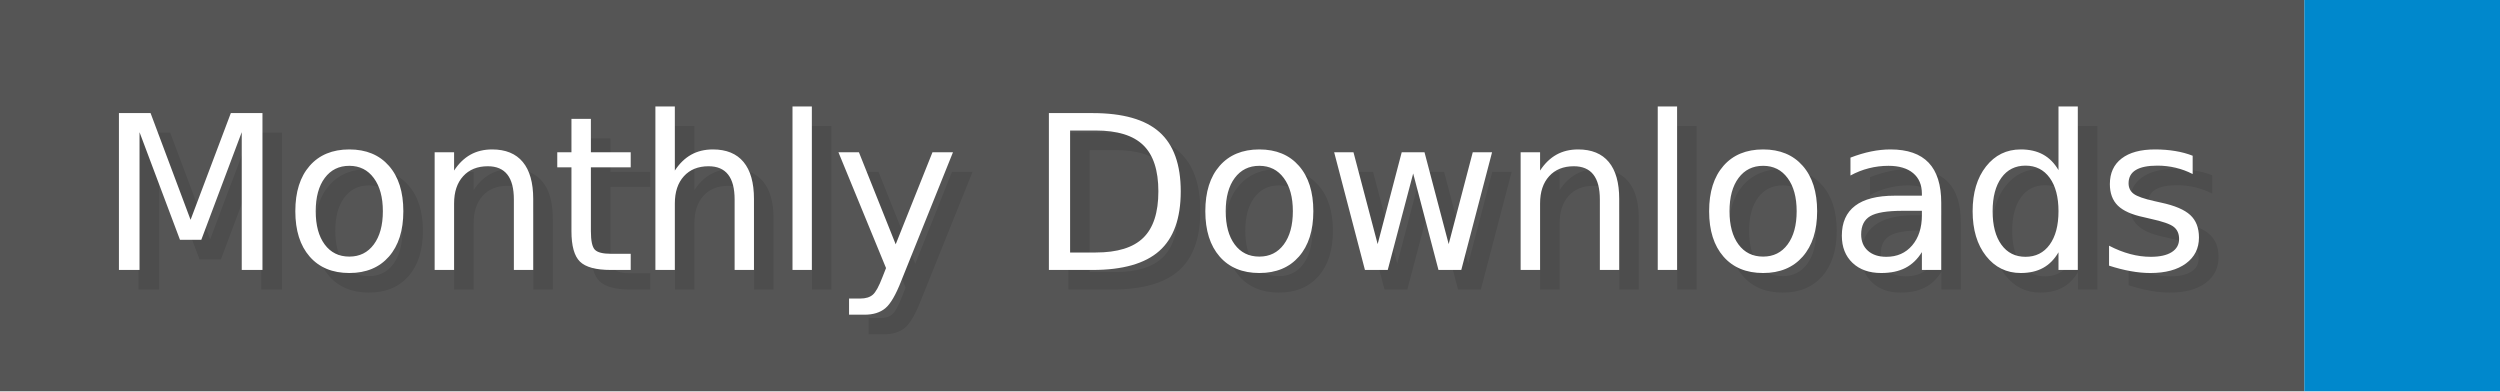
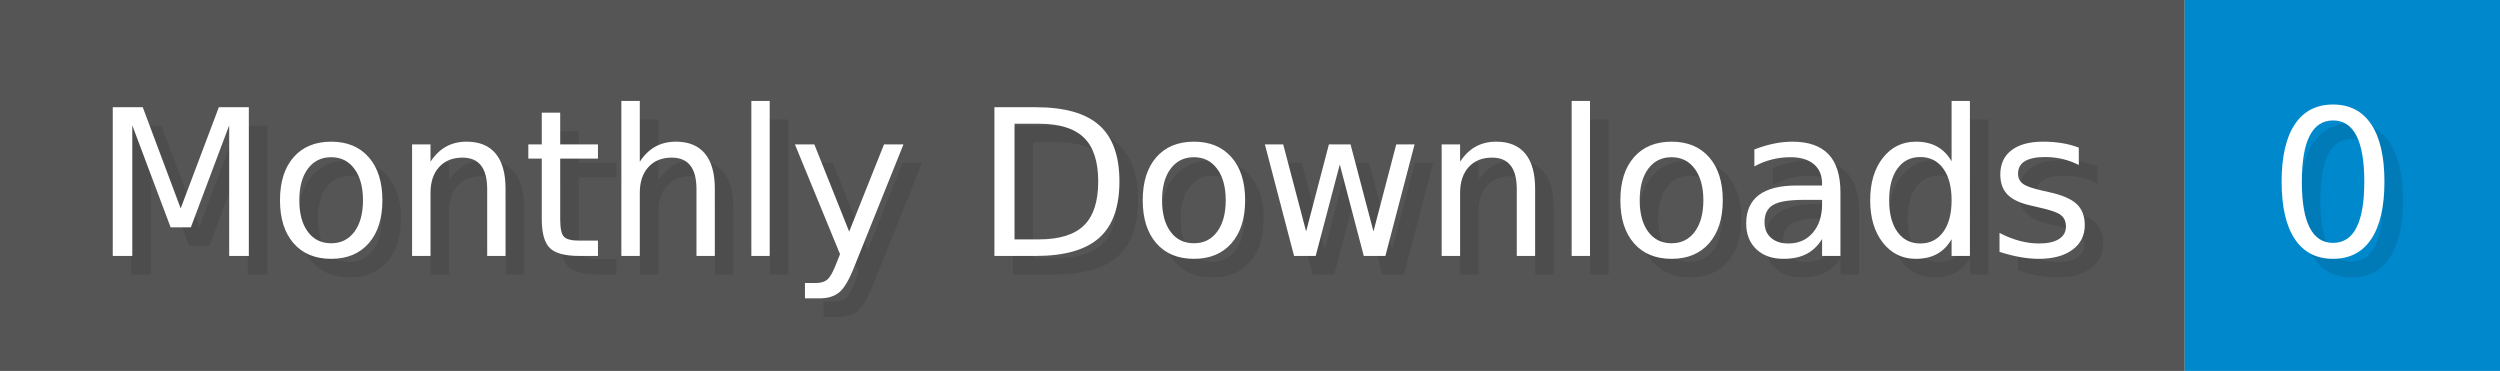
- <svg xmlns="http://www.w3.org/2000/svg" width="127.8" height="20" viewBox="0 0 1278 200" role="img" aria-label="Monthly Downloads: ">
+ <svg xmlns="http://www.w3.org/2000/svg" width="134.8" height="20" viewBox="0 0 1348 200" role="img" aria-label="Monthly Downloads: 0">
  <g>
    <rect fill="#555" width="1178" height="200" />
-     <rect fill="#08C" x="1178" width="100" height="200" />
+     <rect fill="#08C" x="1178" width="170" height="200" />
  </g>
  <g aria-hidden="true" fill="#fff" text-anchor="start" font-family="Verdana,DejaVu Sans,sans-serif" font-size="110">
    <text x="60" y="148" textLength="1078" fill="#000" opacity="0.1">Monthly Downloads</text>
    <text x="50" y="138" textLength="1078">Monthly Downloads</text>
-     <text x="1233" y="148" textLength="0" fill="#000" opacity="0.1" />
-     <text x="1223" y="138" textLength="0" />
+     <text x="1233" y="148" textLength="70" fill="#000" opacity="0.1">0</text>
+     <text x="1223" y="138" textLength="70">0</text>
  </g>
</svg>
